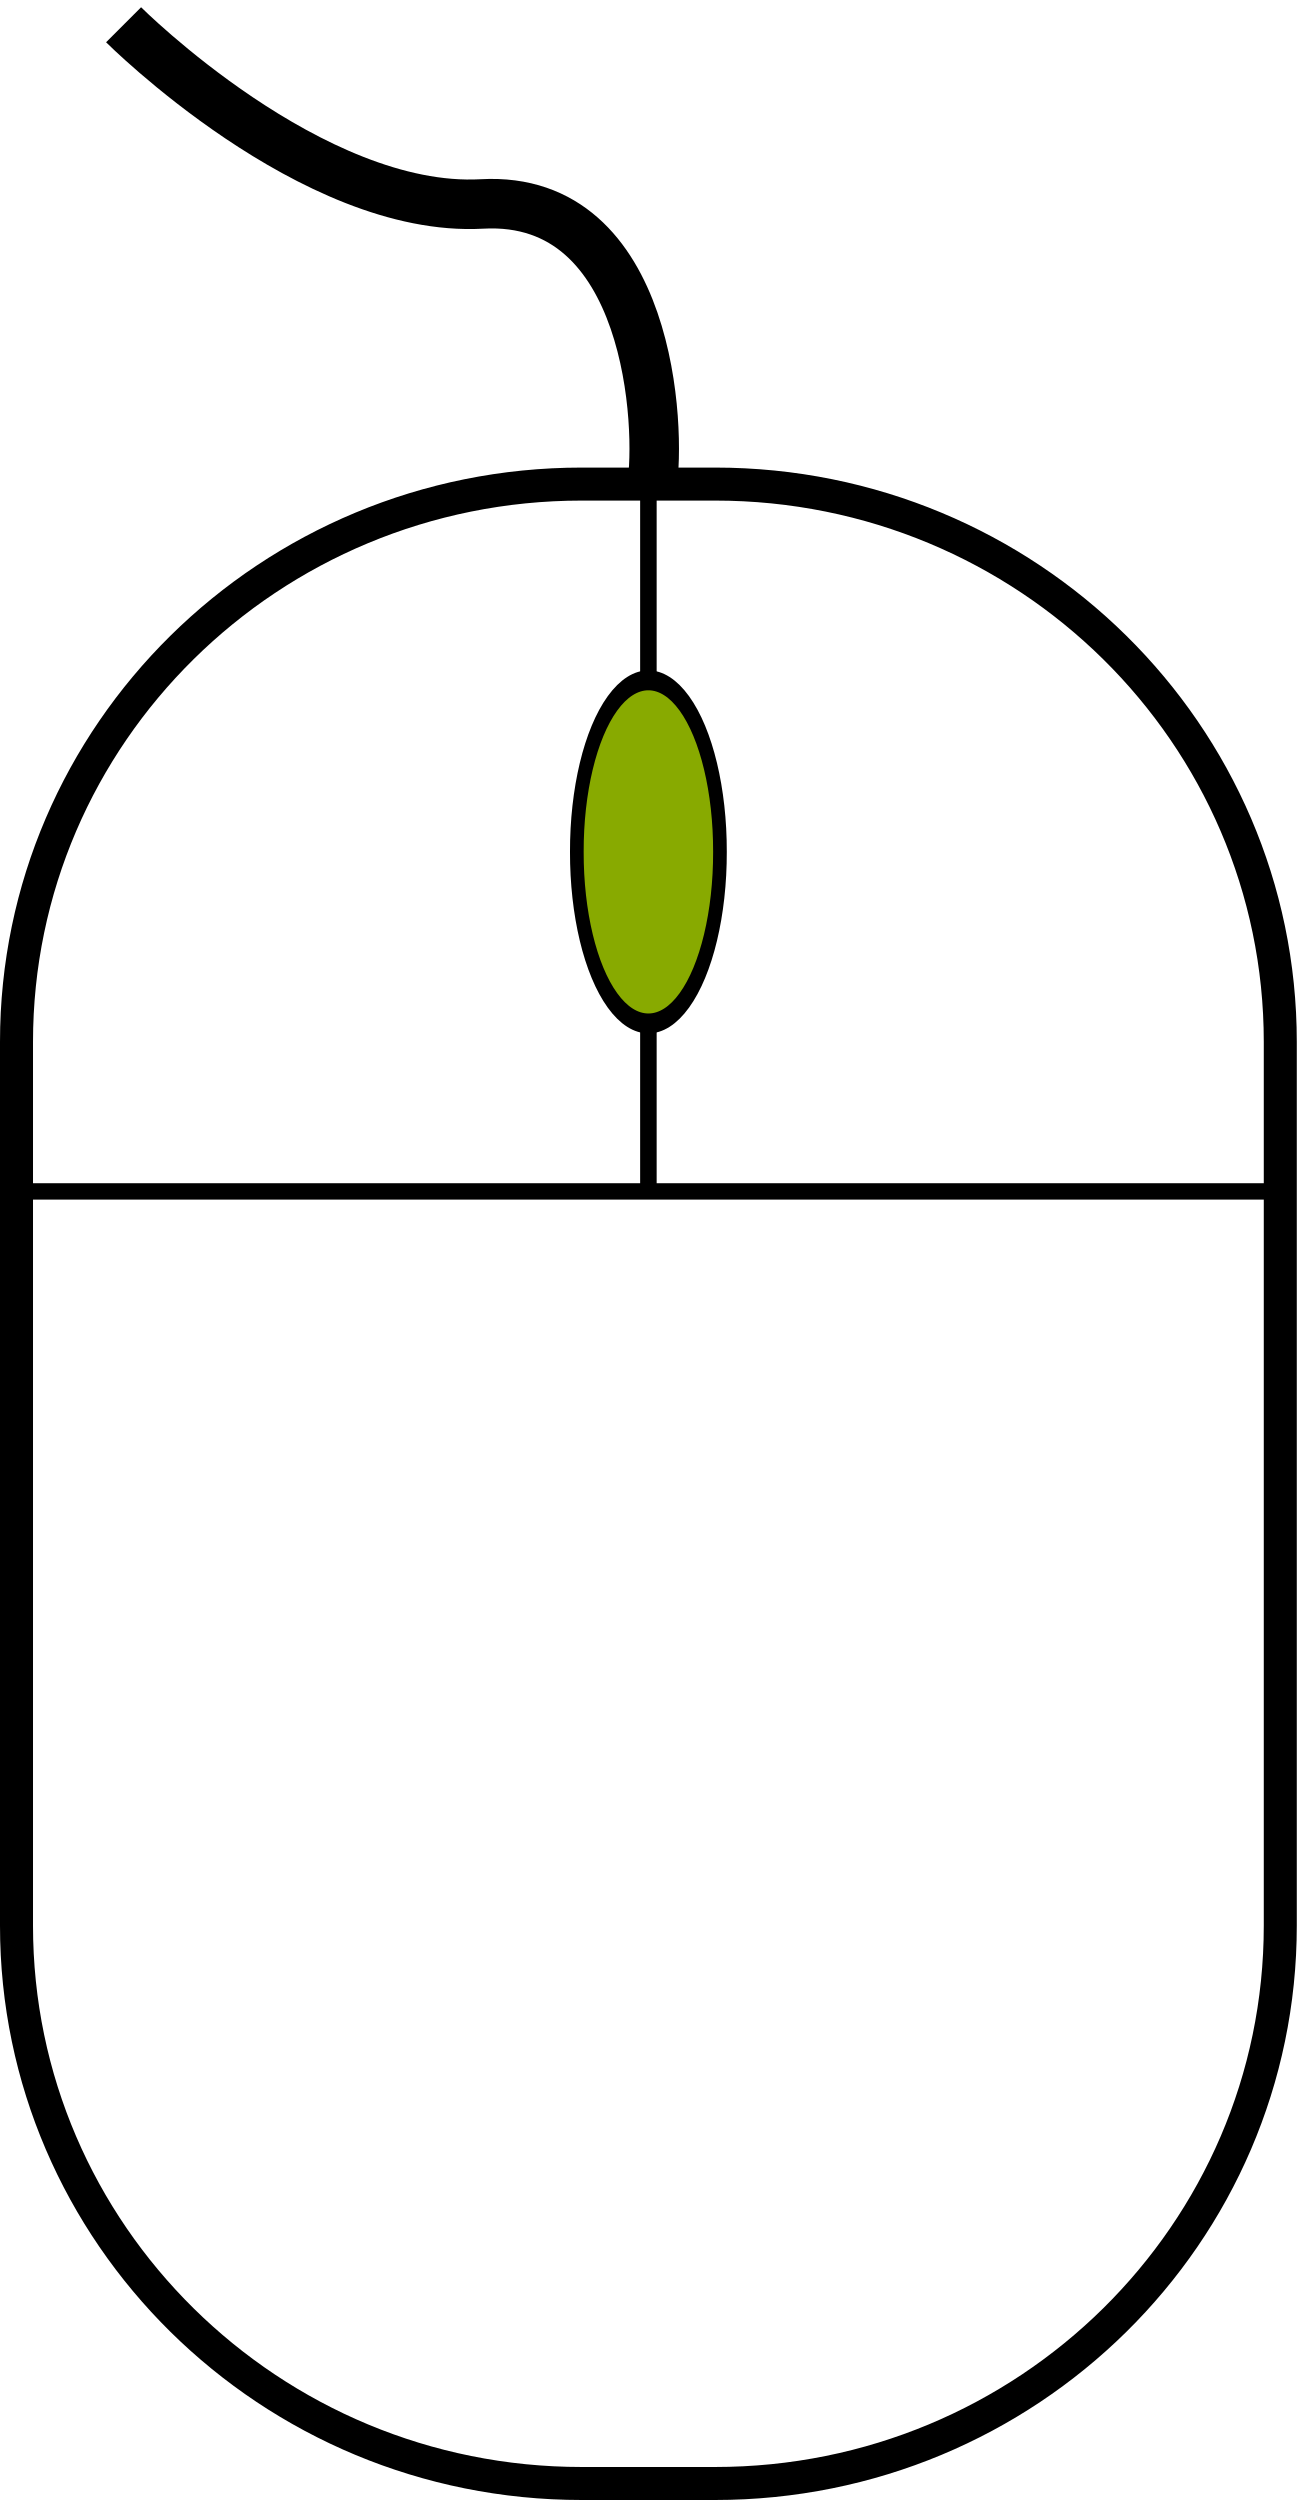
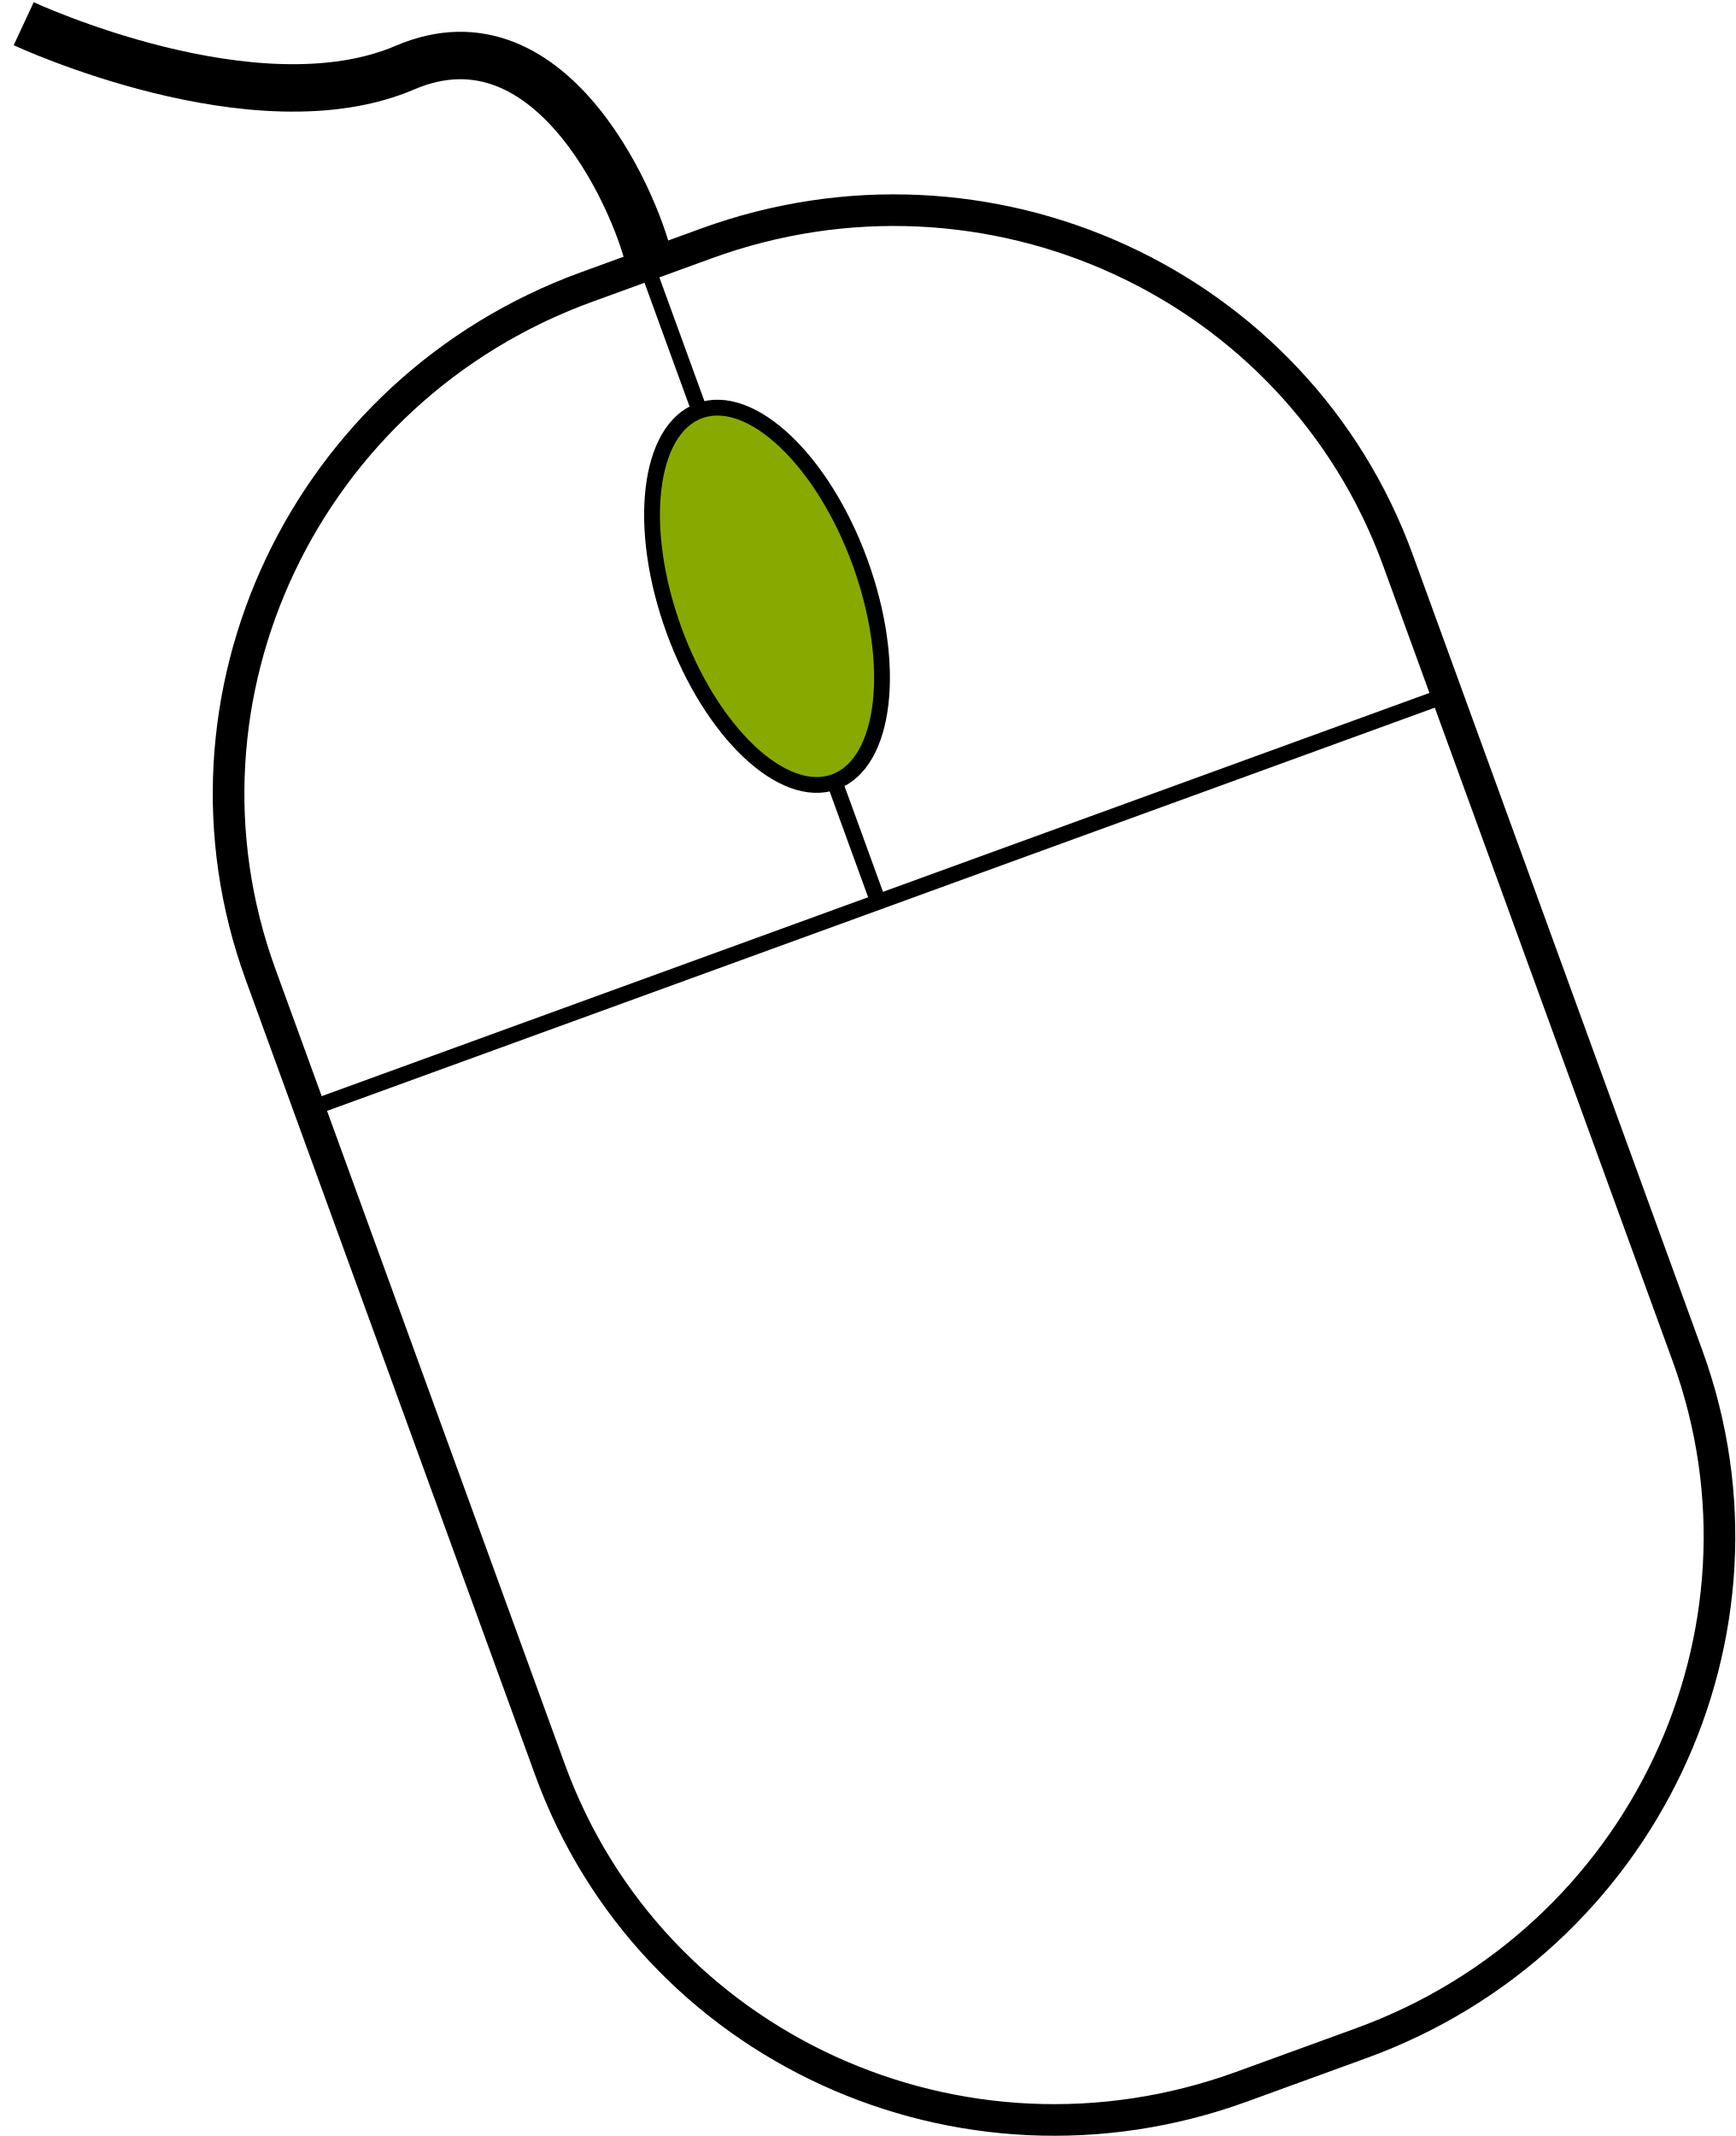
- <svg xmlns="http://www.w3.org/2000/svg" version="1.1" width="392.857" height="757.363" id="svg2">
-   <defs id="defs4" />
-   <g transform="translate(-163.5714,-34.28532)" id="layer1">
-     <rect width="382.857" height="605.714" rx="171.226" ry="168.995" x="168.571" y="180.934" id="rect3621" style="fill:none;stroke:#000000;stroke-width:10;stroke-miterlimit:4;stroke-opacity:1;stroke-dasharray:none" />
-     <path d="m 360,180.906 0,213.157" id="path3629" style="fill:none;stroke:#000000;stroke-width:5;stroke-linecap:butt;stroke-linejoin:miter;stroke-miterlimit:4;stroke-opacity:1;stroke-dasharray:none" />
-     <path d="m 388.571,289.505 a 31.429,51.429 0 1 1 -62.857,0 31.429,51.429 0 1 1 62.857,0 z" transform="matrix(0.689809,0,0,1.004883,113.6396,1.443405)" id="path3631" style="fill:#88aa00;fill-opacity:1;stroke:#000000;stroke-width:6.005;stroke-miterlimit:4;stroke-opacity:1;stroke-dasharray:none" />
-     <path d="m 171.736,395.219 379.731,0" id="path3633" style="fill:none;stroke:#000000;stroke-width:4.961;stroke-linecap:butt;stroke-linejoin:miter;stroke-miterlimit:4;stroke-opacity:1;stroke-dasharray:none" />
-     <path d="m 361.01,181.785 c 2.857,-17.143 0,-88.571 -51.429,-85.714 C 258.153,98.928 201.01,41.785 201.01,41.785" id="path3635" style="fill:none;stroke:#000000;stroke-width:15;stroke-linecap:butt;stroke-linejoin:miter;stroke-miterlimit:4;stroke-opacity:1;stroke-dasharray:none" />
-   </g>
+ <svg xmlns="http://www.w3.org/2000/svg" version="1.1" width="548.927" height="675.545" id="svg2">
+   <defs id="defs4">
+     </defs>
+   <rect style="fill:none;stroke:#000000;stroke-width:10;stroke-miterlimit:4;stroke-opacity:1;stroke-dasharray:none" id="rect3621" y="148.761" x="-27.956" ry="168.995" rx="171.226" height="605.714" width="382.857" transform="matrix(0.9396926,-0.3420201,0.3420201,0.9396926,0,0)" />
+   <path style="fill:none;stroke:#000000;stroke-width:5;stroke-linecap:butt;stroke-linejoin:miter;stroke-miterlimit:4;stroke-opacity:1;stroke-dasharray:none" id="path3629" d="m 204.484,83.853 72.904,200.302" />
+   <path style="fill:#88aa00;fill-opacity:1;stroke:#000000;stroke-width:5;stroke-miterlimit:4;stroke-opacity:1;stroke-dasharray:none" id="path3631" d="m 272.039,177.874 a 62.452,31.324 70 1 1 -58.87,21.427 62.452,31.324 70 1 1 58.87,-21.427 z" />
+   <path style="fill:none;stroke:#000000;stroke-width:4.961;stroke-linecap:butt;stroke-linejoin:miter;stroke-miterlimit:4;stroke-opacity:1;stroke-dasharray:none" id="path3633" d="M 100.873,349.632 457.704,219.756" />
+   <path style="fill:none;stroke:#000000;stroke-width:15;stroke-linecap:butt;stroke-linejoin:miter;stroke-miterlimit:4;stroke-opacity:1;stroke-dasharray:none" id="path3635" d="M 205.734,84.334 C 202.555,67.248 175.44,1.104 128.091,21.378 80.741,41.653 7.5,7.5 7.5,7.5" />
</svg>
